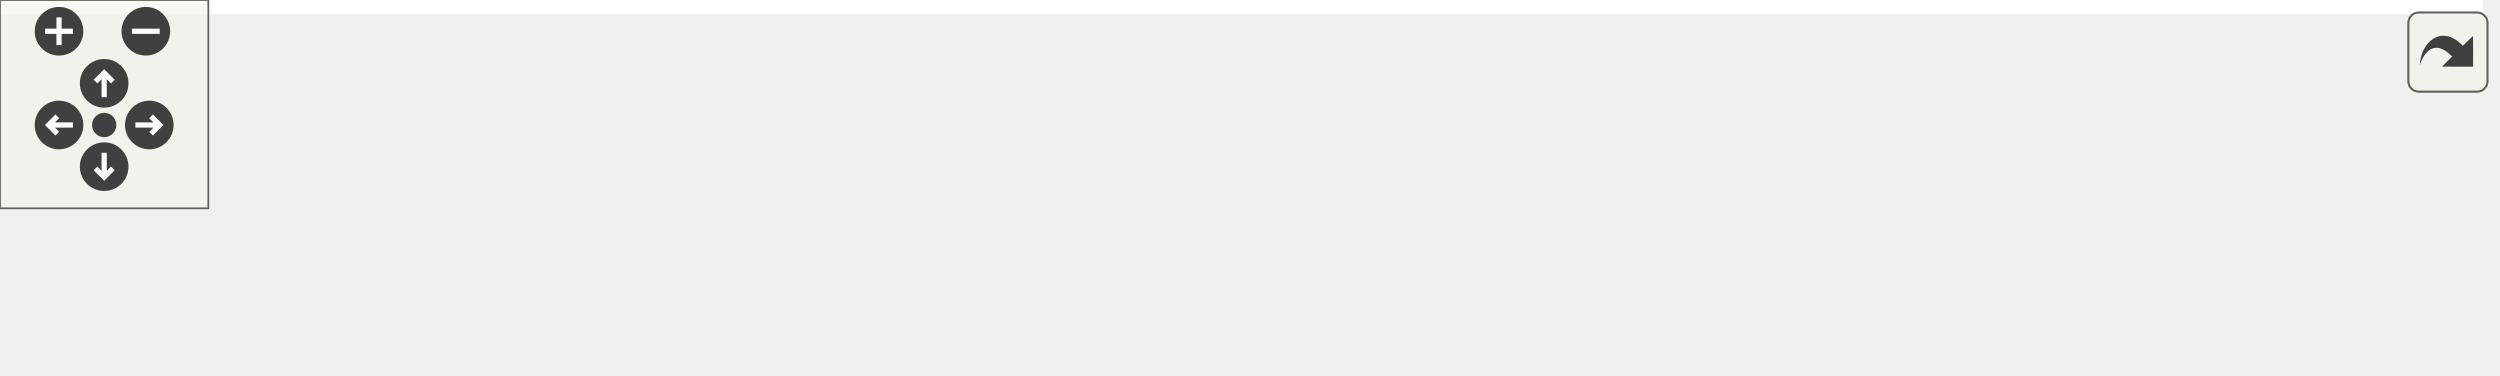
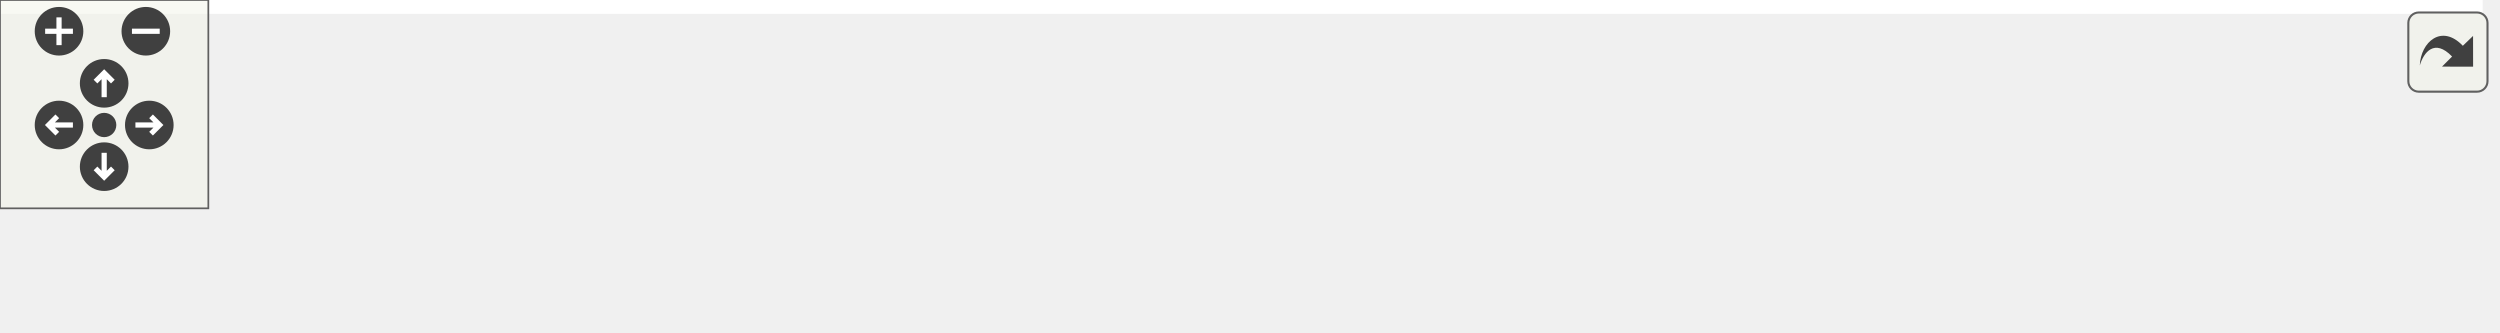
<svg xmlns="http://www.w3.org/2000/svg" xmlns:xlink="http://www.w3.org/1999/xlink" id="main" version="1.1" xml:space="preserve">
  <style type="text/css">
.edge:hover path { stroke: red; }
.edge:hover polygon { stroke: red; fill: red; }
</style>
  <defs>
    <circle id="rim" cx="0" cy="0" r="7" />
    <circle id="rim2" cx="0" cy="0" r="3.5" />
    <g id="zoomPlus">
      <use xlink:href="#rim" fill="#404040">
        <set attributeName="fill" to="#808080" begin="zoomplus.mouseover" end="zoomplus.mouseout" />
      </use>
      <path d="M-4,0h8M0,-4v8" fill="none" stroke="white" stroke-width="1.5" pointer-events="none" />
    </g>
    <g id="zoomMin">
      <use xlink:href="#rim" fill="#404040">
        <set attributeName="fill" to="#808080" begin="zoomminus.mouseover" end="zoomminus.mouseout" />
      </use>
      <path d="M-4,0h8" fill="none" stroke="white" stroke-width="1.5" pointer-events="none" />
    </g>
    <g id="dirArrow">
      <path fill="none" stroke="white" stroke-width="1.5" d="M0,-3.0v7 M-2.5,-0.5L0,-3.0L2.5,-0.5" />
    </g>
    <g id="resetDef">
      <use xlink:href="#rim2" fill="#404040">
        <set attributeName="fill" to="#808080" begin="reset.mouseover" end="reset.mouseout" />
      </use>
    </g>
  </defs>
  <svg id="graph" class="graph">
    <g id="viewport">
-       <polygon fill="white" stroke="transparent" points="-4,4 -4,-47.5 715,-47.5 715,4 -4,4" />
+       <polygon fill="white" stroke="transparent" points="-4,4 -4,-35 715,-35 715,4 -4,4" />
      <g id="node1" class="node">
        <g id="a_node1">
          <a xlink:title=" ">
            <polygon fill="#bfbfbf" stroke="black" points="0,-6 0,-25 192,-25 192,-6 0,-6" />
            <text text-anchor="middle" x="96" y="-13" font-family="Helvetica,sans-Serif" font-size="10.00">src_files.wreader.wreader.snapshot_time</text>
          </a>
        </g>
-       </g>
-       <g id="edge4" class="edge">
-         <path fill="none" stroke="midnightblue" d="M65.79,-25.26C51.09,-34.07 61.16,-43.5 96,-43.5 120.49,-43.5 132.74,-38.84 132.75,-33" />
-         <polygon fill="midnightblue" stroke="midnightblue" points="135.33,-30.64 126.21,-25.26 129.99,-35.16 135.33,-30.64" />
      </g>
      <g id="node2" class="node">
        <g id="a_node2">
          <a xlink:href="classsrc__files_1_1wreader_1_1wreader.html#a2f6c8d27b3383c5e072291ed76f6f028" target="_top" xlink:title=" ">
            <polygon fill="white" stroke="black" points="228,-0.5 228,-30.5 356,-30.5 356,-0.5 228,-0.5" />
            <text text-anchor="start" x="236" y="-18.5" font-family="Helvetica,sans-Serif" font-size="10.00">src_files.wreader.wreader.</text>
            <text text-anchor="middle" x="292" y="-7.5" font-family="Helvetica,sans-Serif" font-size="10.00">__read_snapshots</text>
          </a>
        </g>
      </g>
      <g id="edge1" class="edge">
        <path fill="none" stroke="midnightblue" d="M192.01,-15.5C200.68,-15.5 209.37,-15.5 217.8,-15.5" />
        <polygon fill="midnightblue" stroke="midnightblue" points="217.94,-19 227.94,-15.5 217.94,-12 217.94,-19" />
      </g>
      <g id="node3" class="node">
        <g id="a_node3">
          <a xlink:href="classsrc__files_1_1wreader_1_1wreader.html#a6cc2d629d39d6f1c36f484c8718449e0" target="_top" xlink:title=" ">
            <polygon fill="white" stroke="black" points="392,-0.5 392,-30.5 547,-30.5 547,-0.5 392,-0.5" />
            <text text-anchor="start" x="400" y="-18.5" font-family="Helvetica,sans-Serif" font-size="10.00">src_files.wreader.wreader.check</text>
            <text text-anchor="middle" x="469.5" y="-7.5" font-family="Helvetica,sans-Serif" font-size="10.00">_existence</text>
          </a>
        </g>
      </g>
      <g id="edge2" class="edge">
        <path fill="none" stroke="midnightblue" d="M356.36,-15.5C364.62,-15.5 373.19,-15.5 381.74,-15.5" />
        <polygon fill="midnightblue" stroke="midnightblue" points="381.76,-19 391.76,-15.5 381.76,-12 381.76,-19" />
      </g>
      <g id="node4" class="node">
        <g id="a_node4">
          <a xlink:href="classsrc__files_1_1wreader_1_1wreader.html#ad7decec8890f297e25512ecb6fea313a" target="_top" xlink:title=" ">
            <polygon fill="white" stroke="black" points="583,-0.5 583,-30.5 711,-30.5 711,-0.5 583,-0.5" />
            <text text-anchor="start" x="591" y="-18.5" font-family="Helvetica,sans-Serif" font-size="10.00">src_files.wreader.wreader.</text>
            <text text-anchor="middle" x="647" y="-7.5" font-family="Helvetica,sans-Serif" font-size="10.00">__check_files</text>
          </a>
        </g>
      </g>
      <g id="edge3" class="edge">
        <path fill="none" stroke="midnightblue" d="M547.22,-15.5C555.68,-15.5 564.28,-15.5 572.69,-15.5" />
        <polygon fill="midnightblue" stroke="midnightblue" points="572.85,-19 582.85,-15.5 572.85,-12 572.85,-19" />
      </g>
    </g>
  </svg>
  <g id="navigator" transform="translate(0 0)" fill="#404254">
    <rect fill="#f2f5e9" fill-opacity="0.5" stroke="#606060" stroke-width=".5" x="0" y="0" width="60" height="60" />
    <use id="zoomplus" xlink:href="#zoomPlus" x="17" y="9" />
    <use id="zoomminus" xlink:href="#zoomMin" x="42" y="9" />
    <use id="reset" xlink:href="#resetDef" x="30" y="36" />
    <g id="arrowUp" xlink:href="#dirArrow" transform="translate(30 24)">
      <use xlink:href="#rim" fill="#404040">
        <set attributeName="fill" to="#808080" begin="arrowUp.mouseover" end="arrowUp.mouseout" />
      </use>
      <path fill="none" stroke="white" stroke-width="1.5" d="M0,-3.0v7 M-2.5,-0.5L0,-3.0L2.5,-0.5" />
    </g>
    <g id="arrowRight" xlink:href="#dirArrow" transform="rotate(90) translate(36 -43)">
      <use xlink:href="#rim" fill="#404040">
        <set attributeName="fill" to="#808080" begin="arrowRight.mouseover" end="arrowRight.mouseout" />
      </use>
      <path fill="none" stroke="white" stroke-width="1.5" d="M0,-3.0v7 M-2.5,-0.5L0,-3.0L2.5,-0.5" />
    </g>
    <g id="arrowDown" xlink:href="#dirArrow" transform="rotate(180) translate(-30 -48)">
      <use xlink:href="#rim" fill="#404040">
        <set attributeName="fill" to="#808080" begin="arrowDown.mouseover" end="arrowDown.mouseout" />
      </use>
      <path fill="none" stroke="white" stroke-width="1.5" d="M0,-3.0v7 M-2.5,-0.5L0,-3.0L2.5,-0.5" />
    </g>
    <g id="arrowLeft" xlink:href="#dirArrow" transform="rotate(270) translate(-36 17)">
      <use xlink:href="#rim" fill="#404040">
        <set attributeName="fill" to="#808080" begin="arrowLeft.mouseover" end="arrowLeft.mouseout" />
      </use>
      <path fill="none" stroke="white" stroke-width="1.5" d="M0,-3.0v7 M-2.5,-0.5L0,-3.0L2.5,-0.5" />
    </g>
  </g>
  <svg viewBox="0 0 15 15" width="100%" height="30px" preserveAspectRatio="xMaxYMin meet">
    <g id="arrow_out" transform="scale(0.3 0.3)">
      <a xlink:href="classsrc__files_1_1wreader_1_1wreader_a59fc9c8db79c89c8d29821172354759f_cgraph_org.svg" target="_base">
        <rect id="button" ry="5" rx="5" y="6" x="6" height="38" width="38" fill="#f2f5e9" fill-opacity="0.5" stroke="#606060" stroke-width="1.0" />
        <path id="arrow" d="M 11.5,31.437 C 11.94,20.098 22.043,11.323 32.159,21.979 L 37.069,17.246 C 37.069,17.246 37.088,32 37.088,32 L 22.16,31.978 C 22.16,31.978 26.998,27.14 26.998,27.14 C 18.529,18.264 13.292,25.23 11.5,31.437 z" style="fill:#404040;" />
      </a>
    </g>
  </svg>
</svg>
